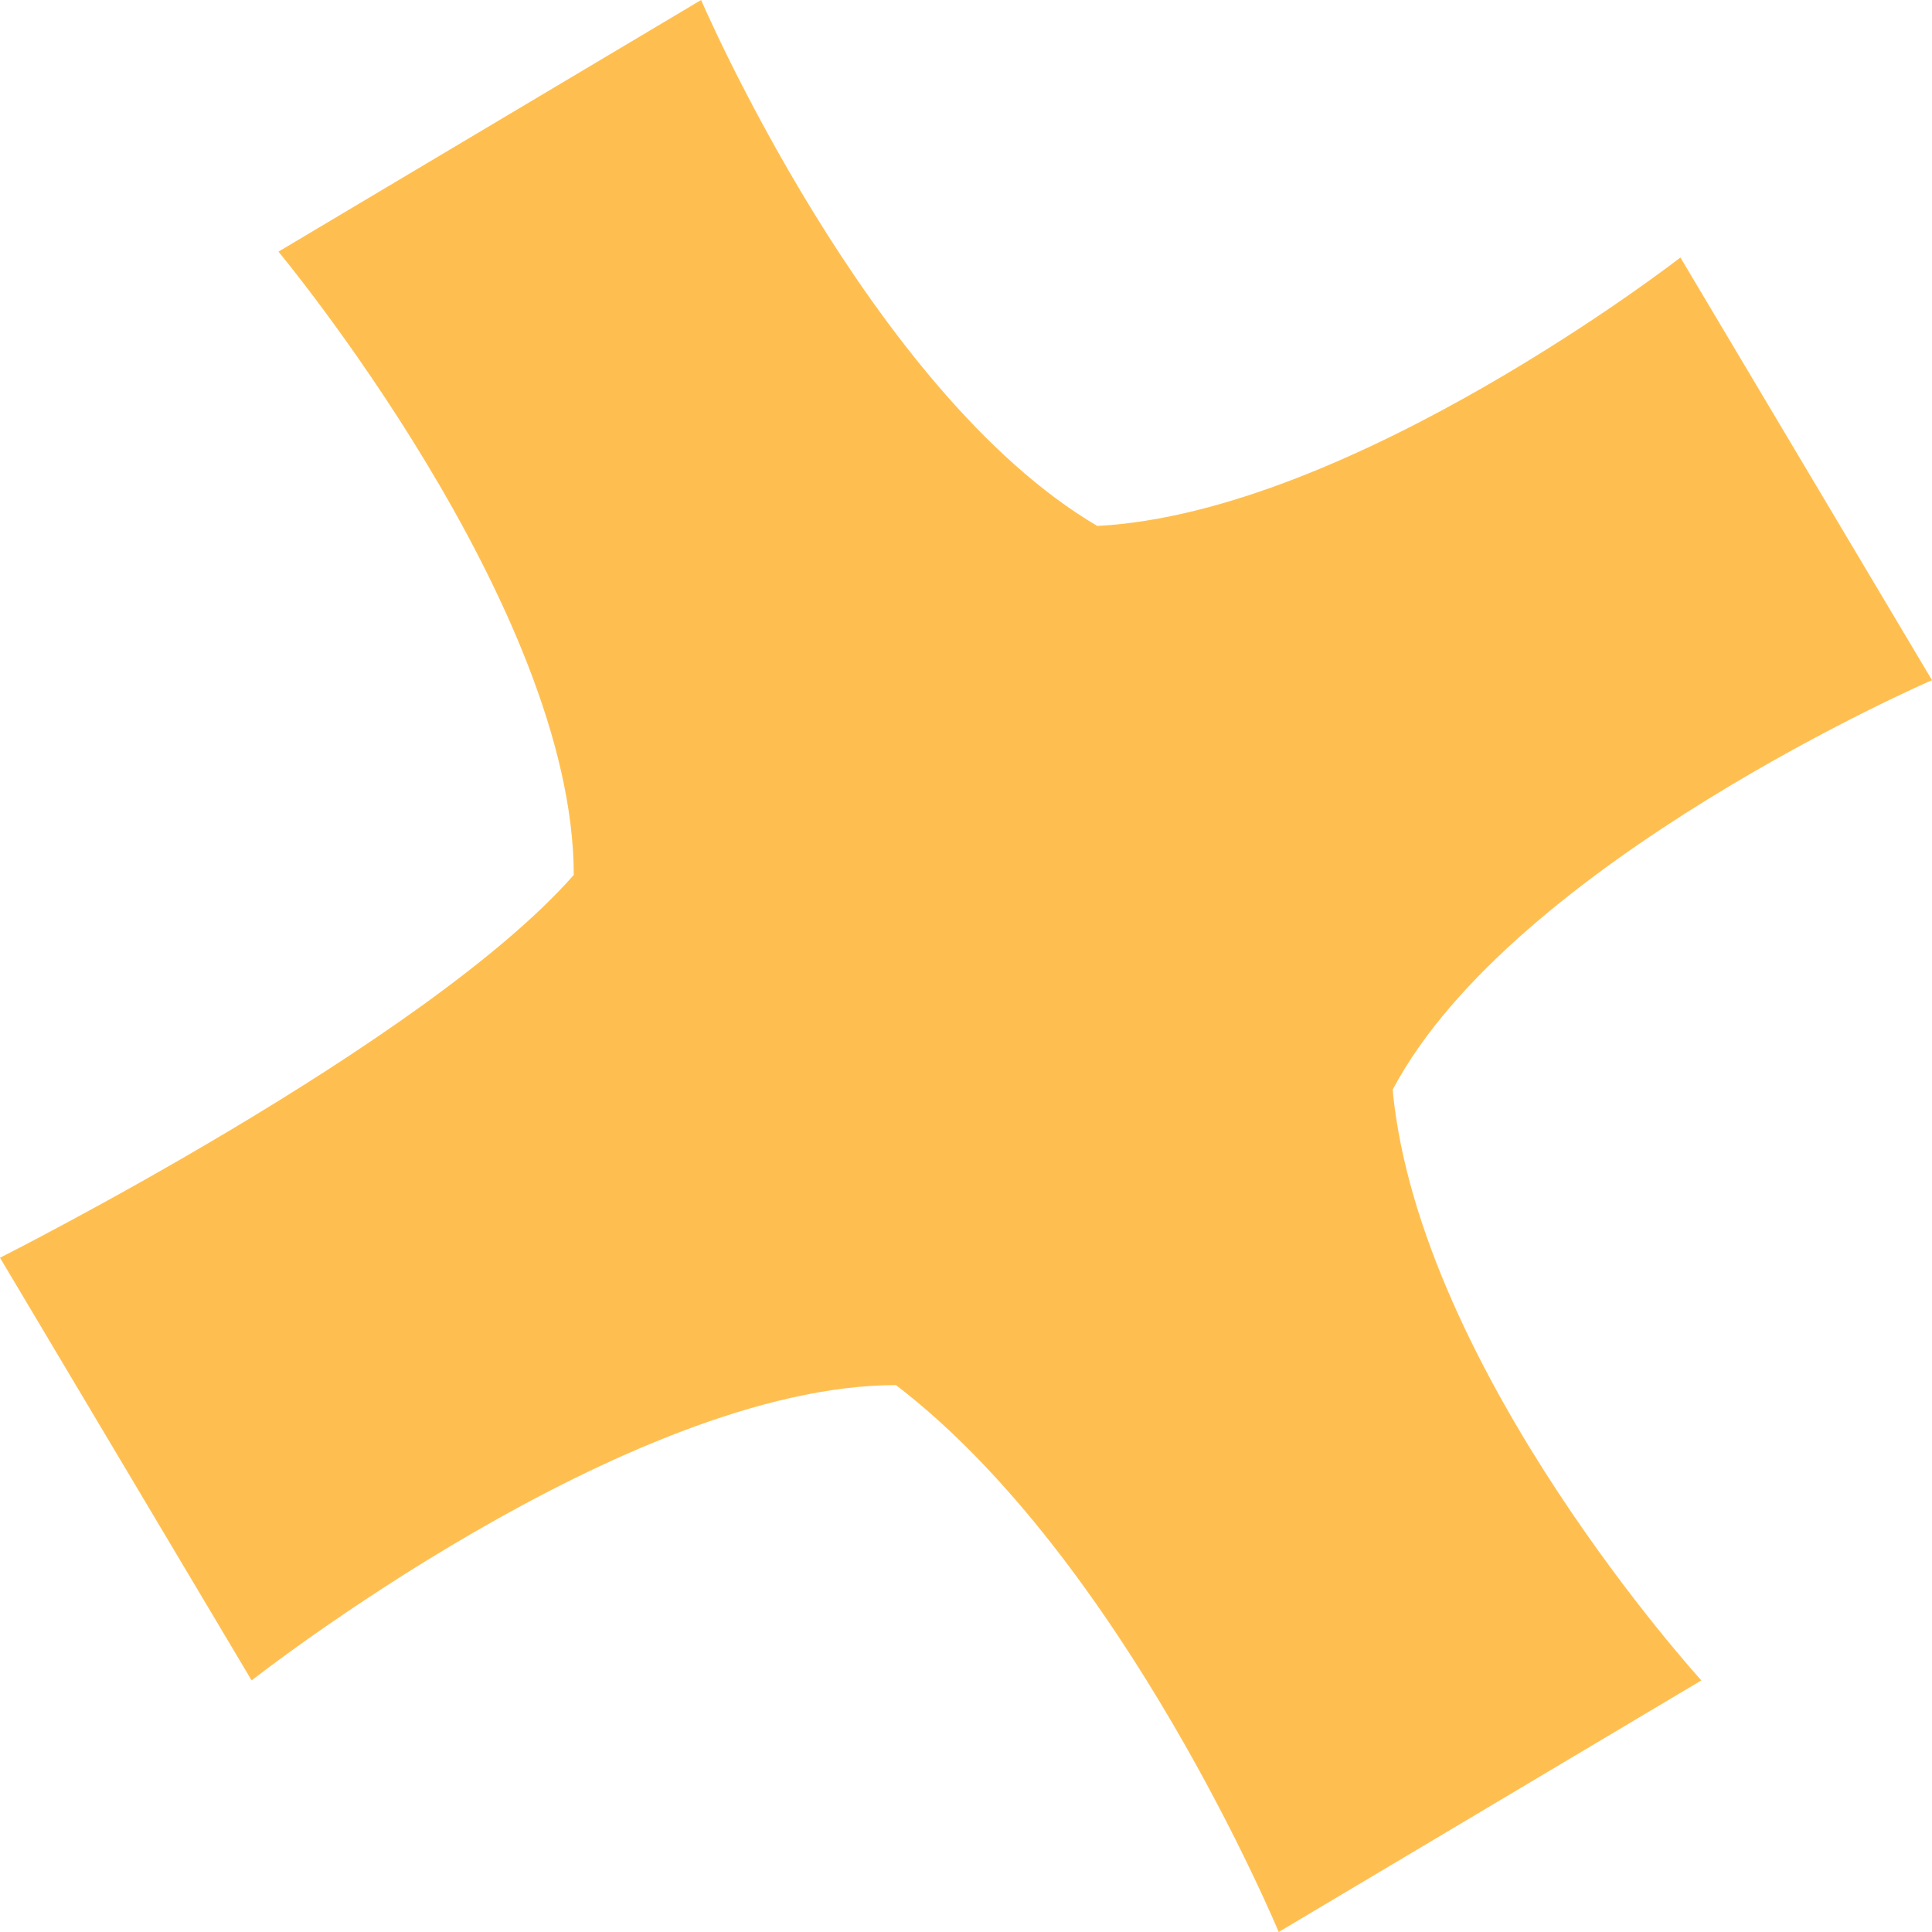
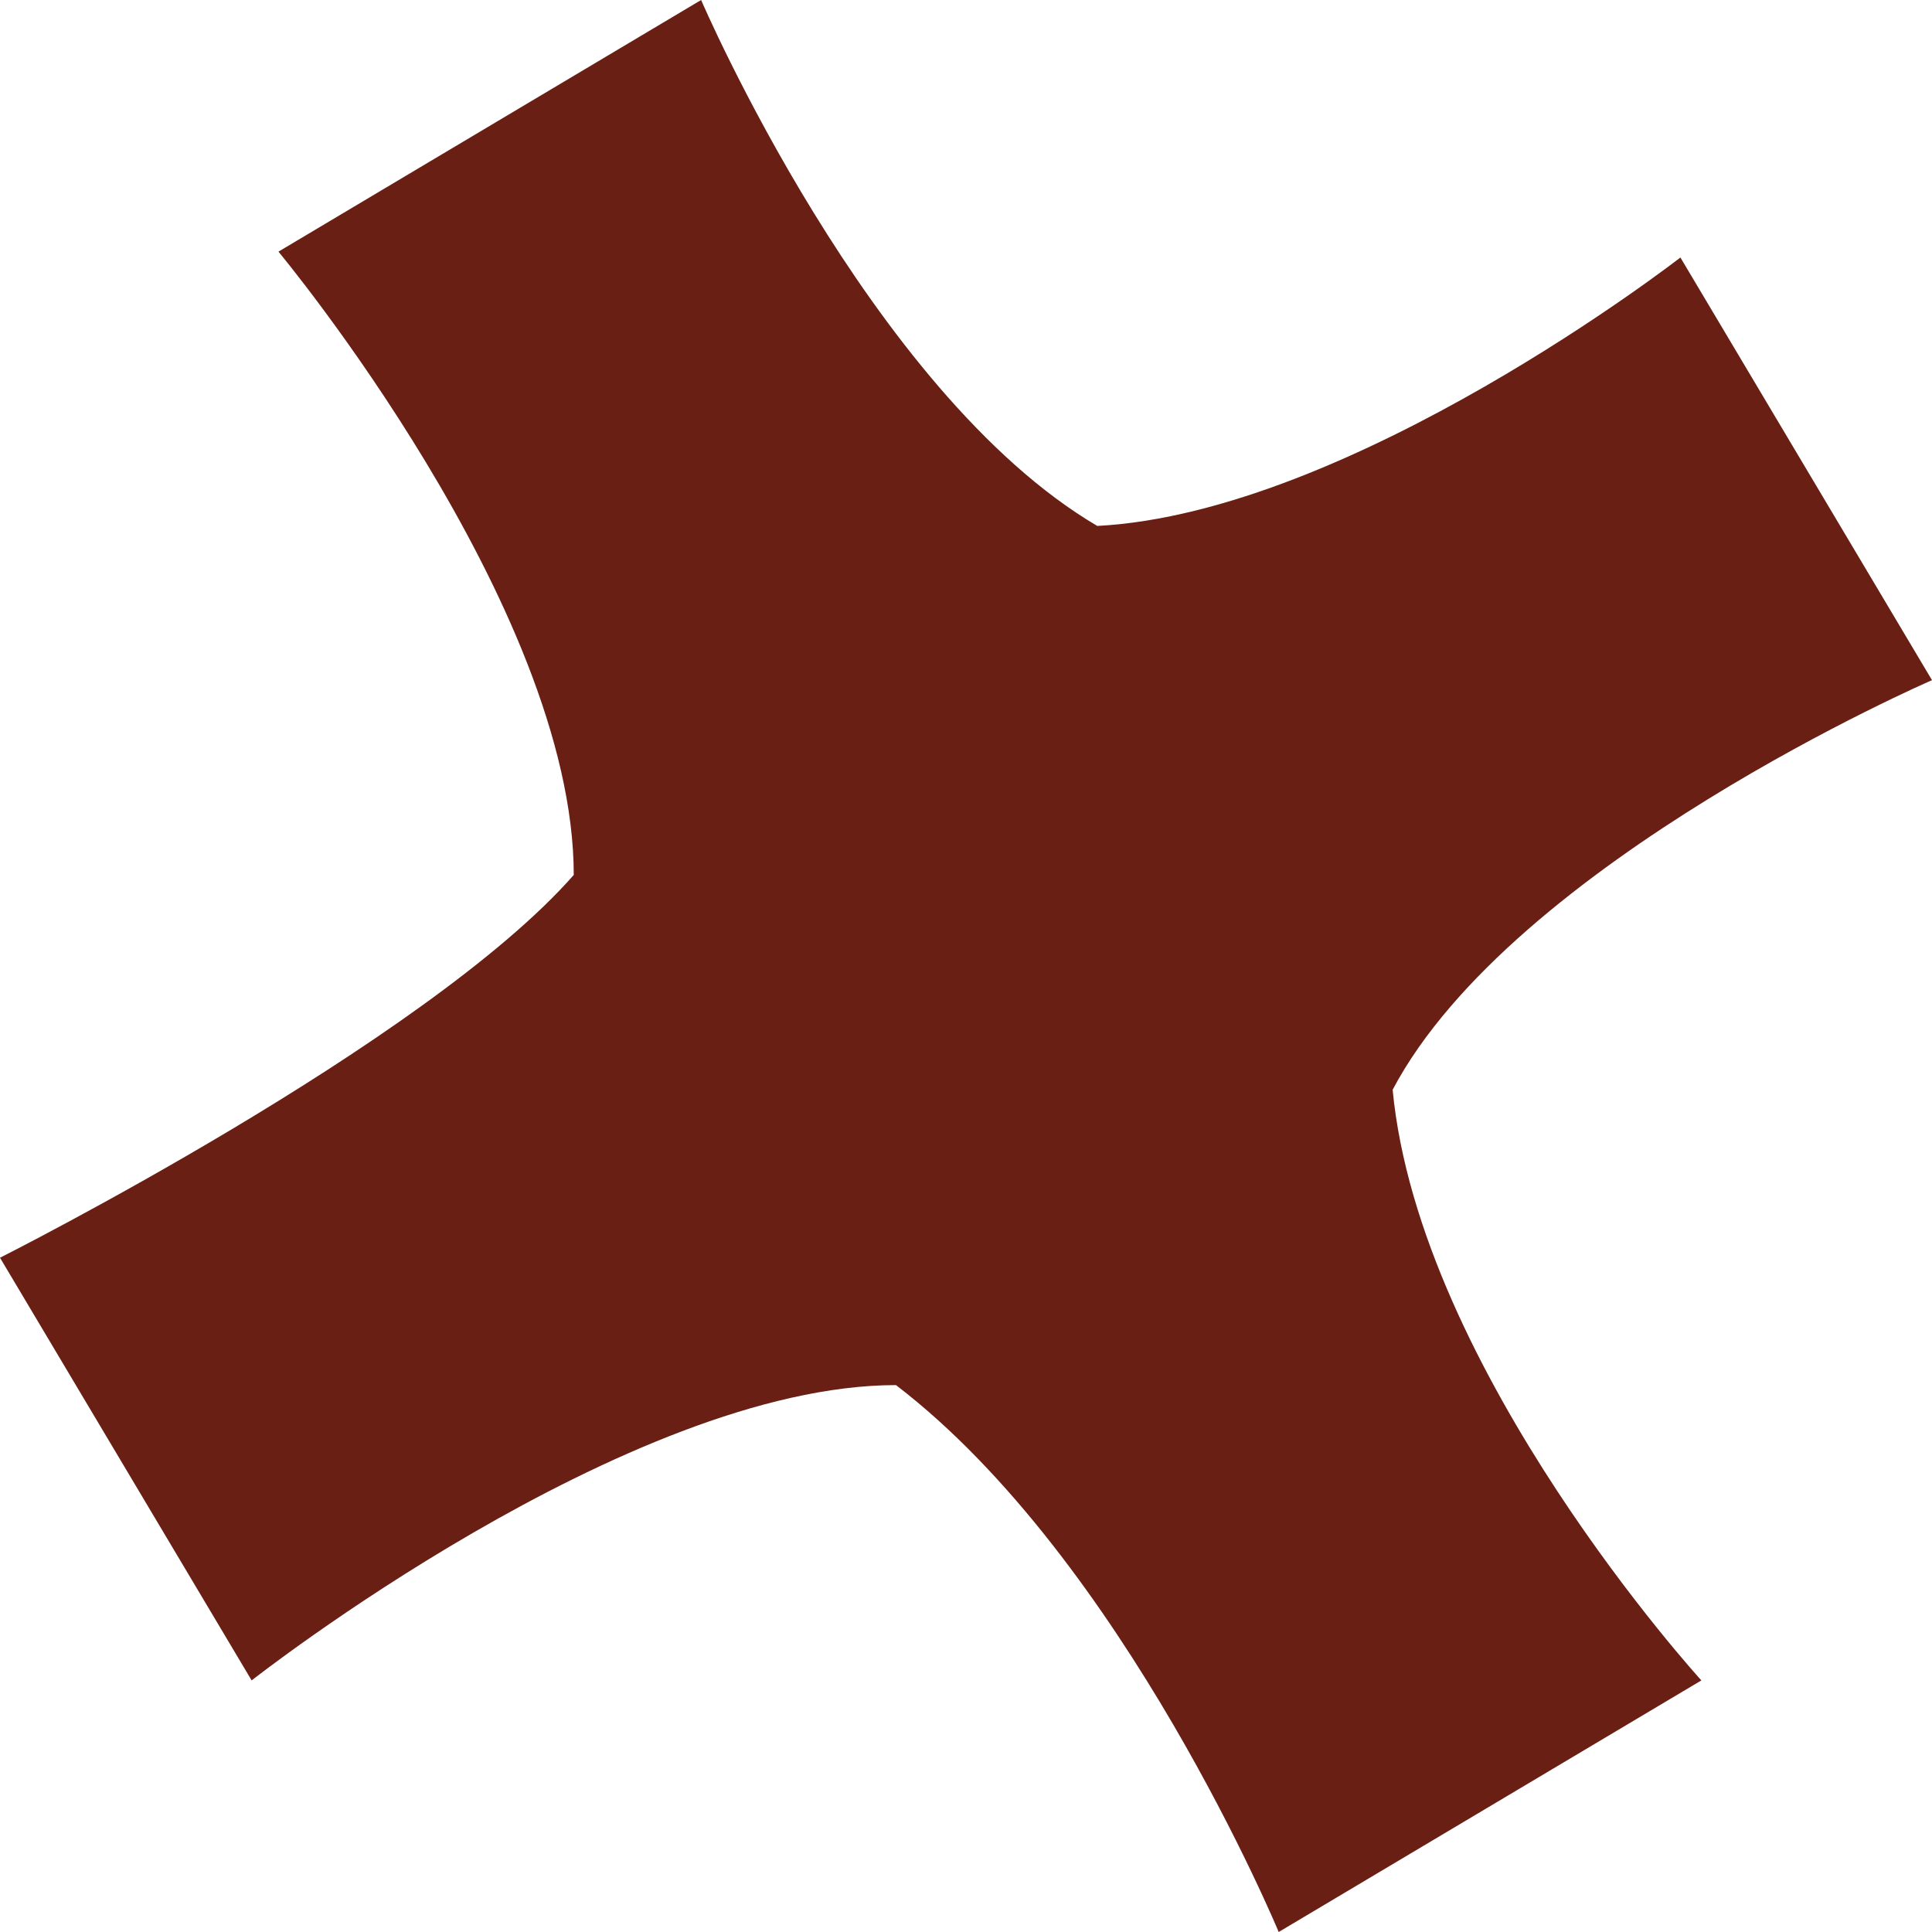
<svg xmlns="http://www.w3.org/2000/svg" width="40" height="40" viewBox="0 0 40 40" fill="none">
-   <path d="M22.718 10.889C27.999 10.611 34.791 5.331 34.791 5.331L40 14.082C40 14.082 31.334 17.837 28.833 22.562C29.389 28.399 35.225 34.791 35.225 34.791L26.474 40C26.474 40 23.274 32.29 18.55 28.677C12.991 28.677 5.21 34.791 5.21 34.791L0 26.04C0 26.04 8.822 21.598 11.879 18.115C11.879 12.557 5.765 5.21 5.765 5.21L14.516 0C14.516 0 17.994 8.11 22.718 10.889Z" fill="#FFBF50" />
+   <path d="M22.718 10.889C27.999 10.611 34.791 5.331 34.791 5.331L40 14.082C40 14.082 31.334 17.837 28.833 22.562C29.389 28.399 35.225 34.791 35.225 34.791L26.474 40C26.474 40 23.274 32.29 18.55 28.677C12.991 28.677 5.21 34.791 5.21 34.791L0 26.04C0 26.04 8.822 21.598 11.879 18.115C11.879 12.557 5.765 5.21 5.765 5.21L14.516 0C14.516 0 17.994 8.11 22.718 10.889Z" fill="#691F13" />
</svg>
